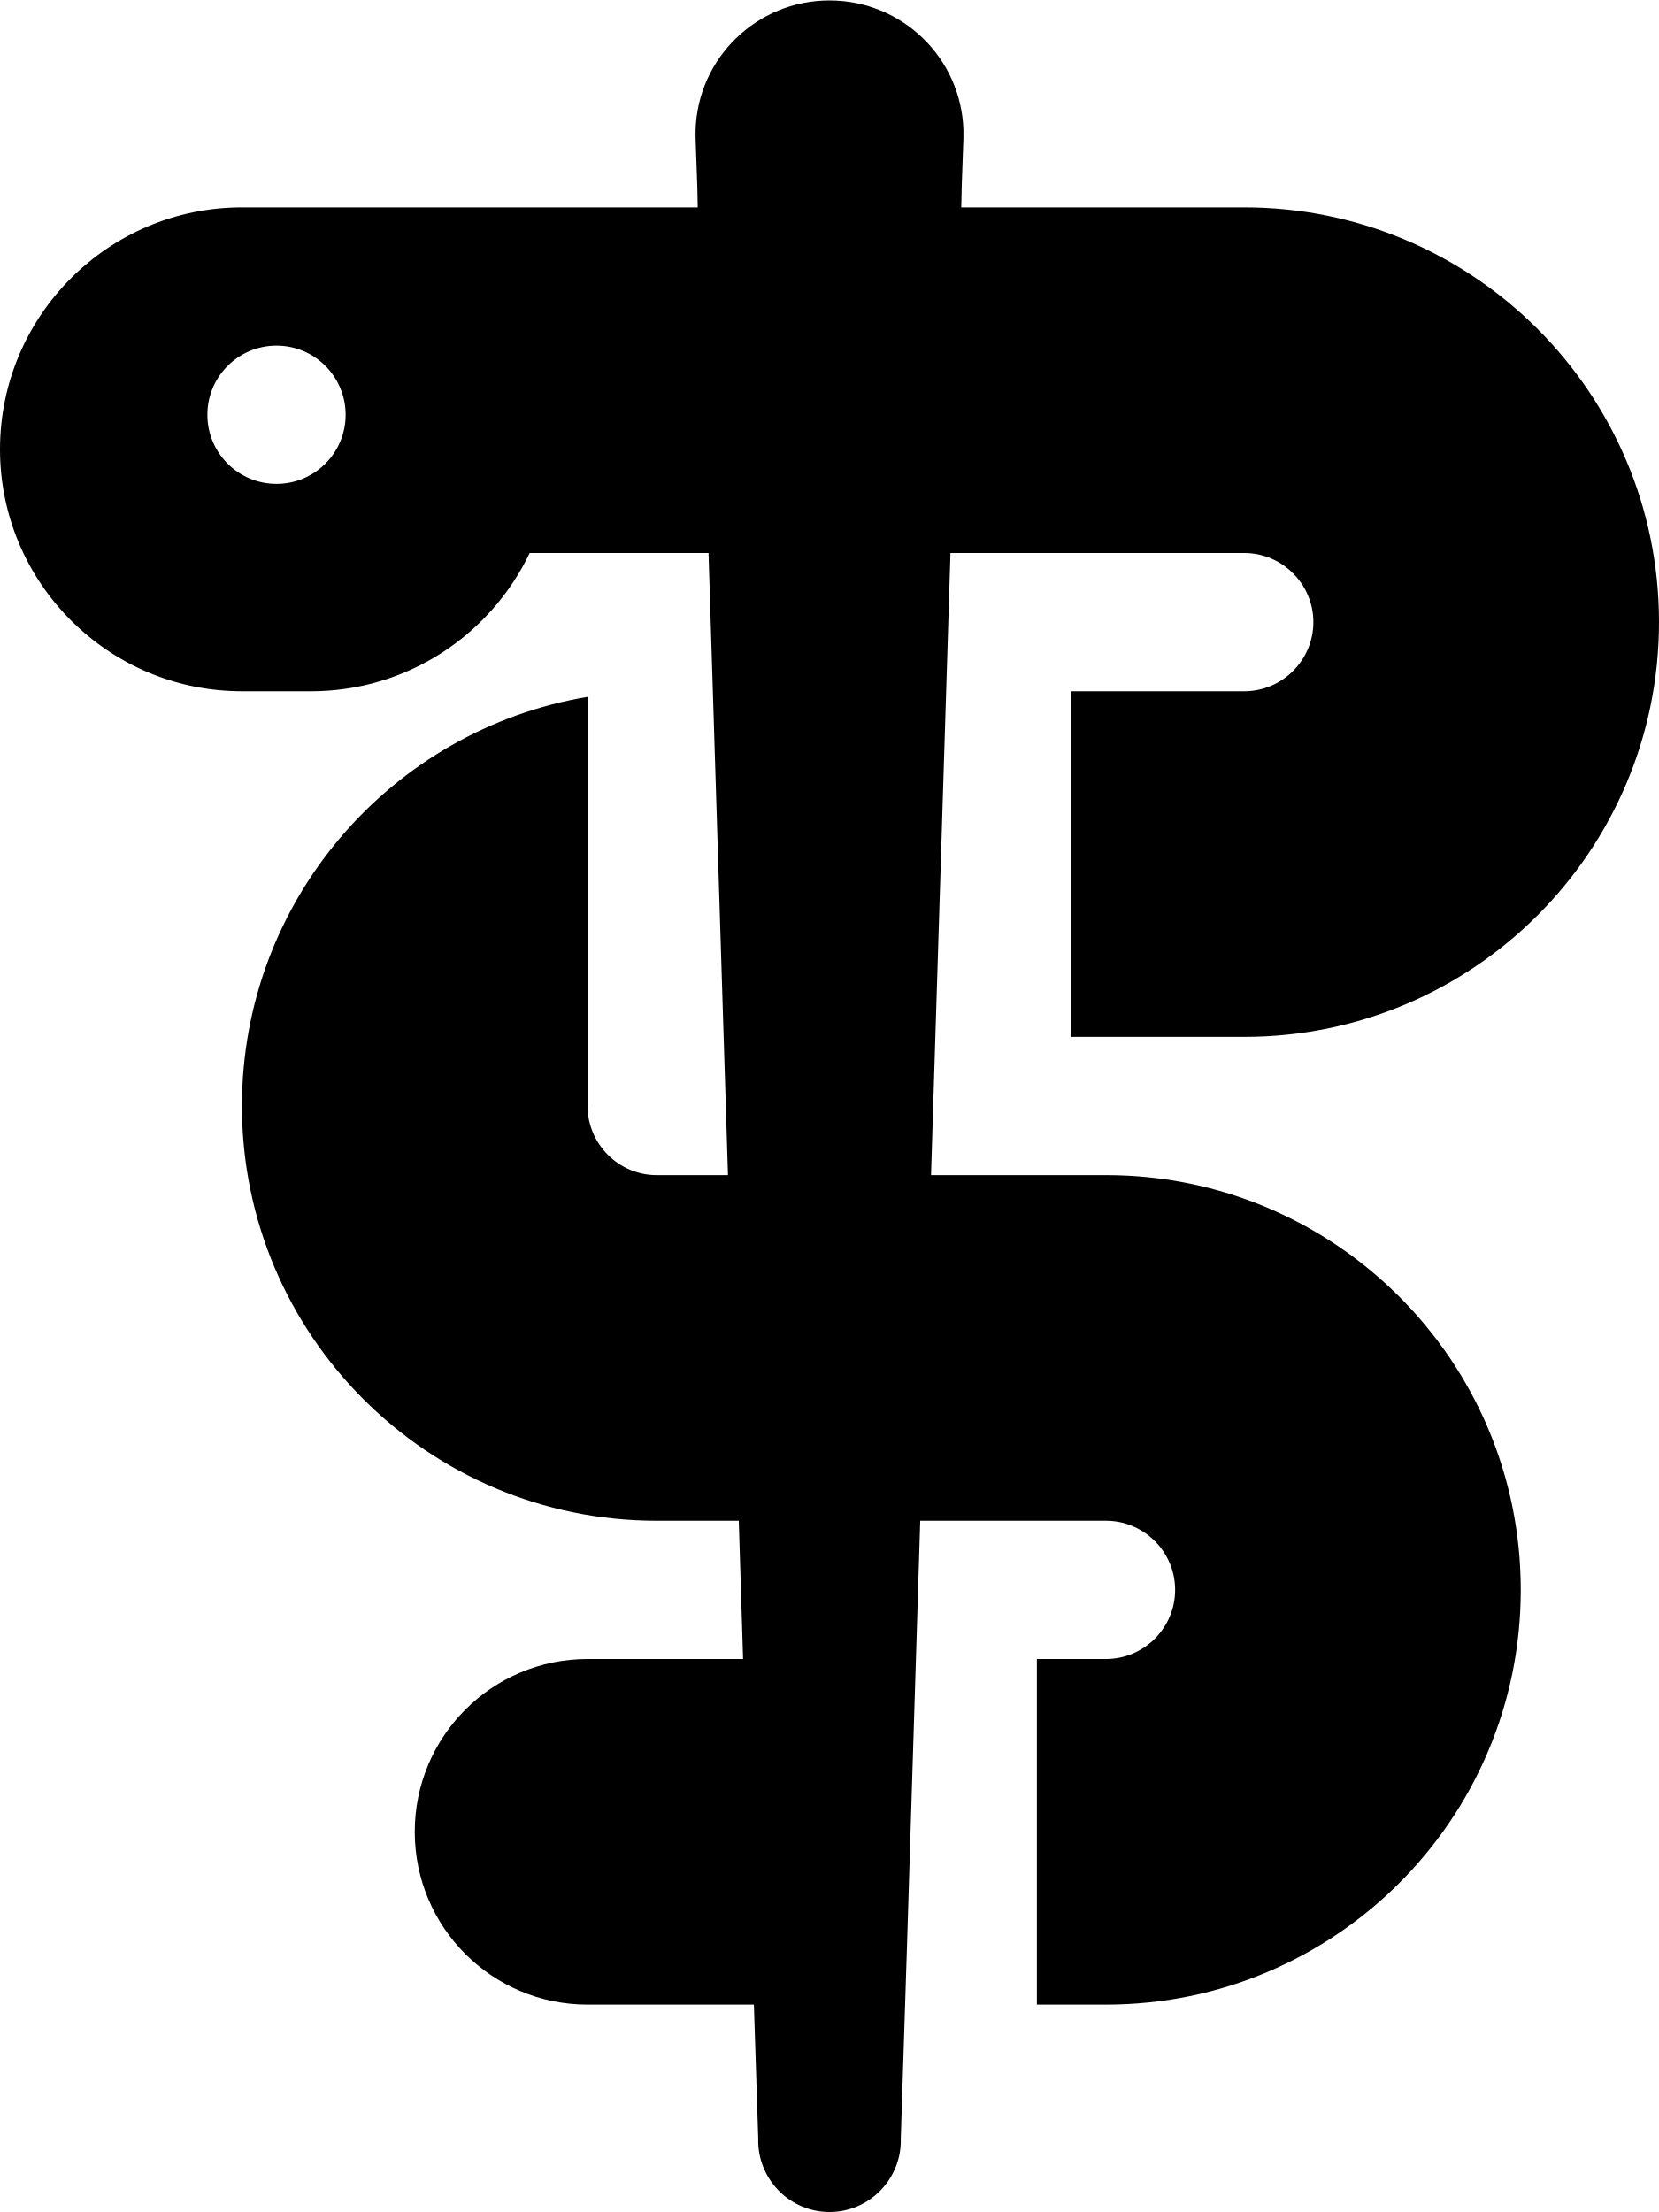
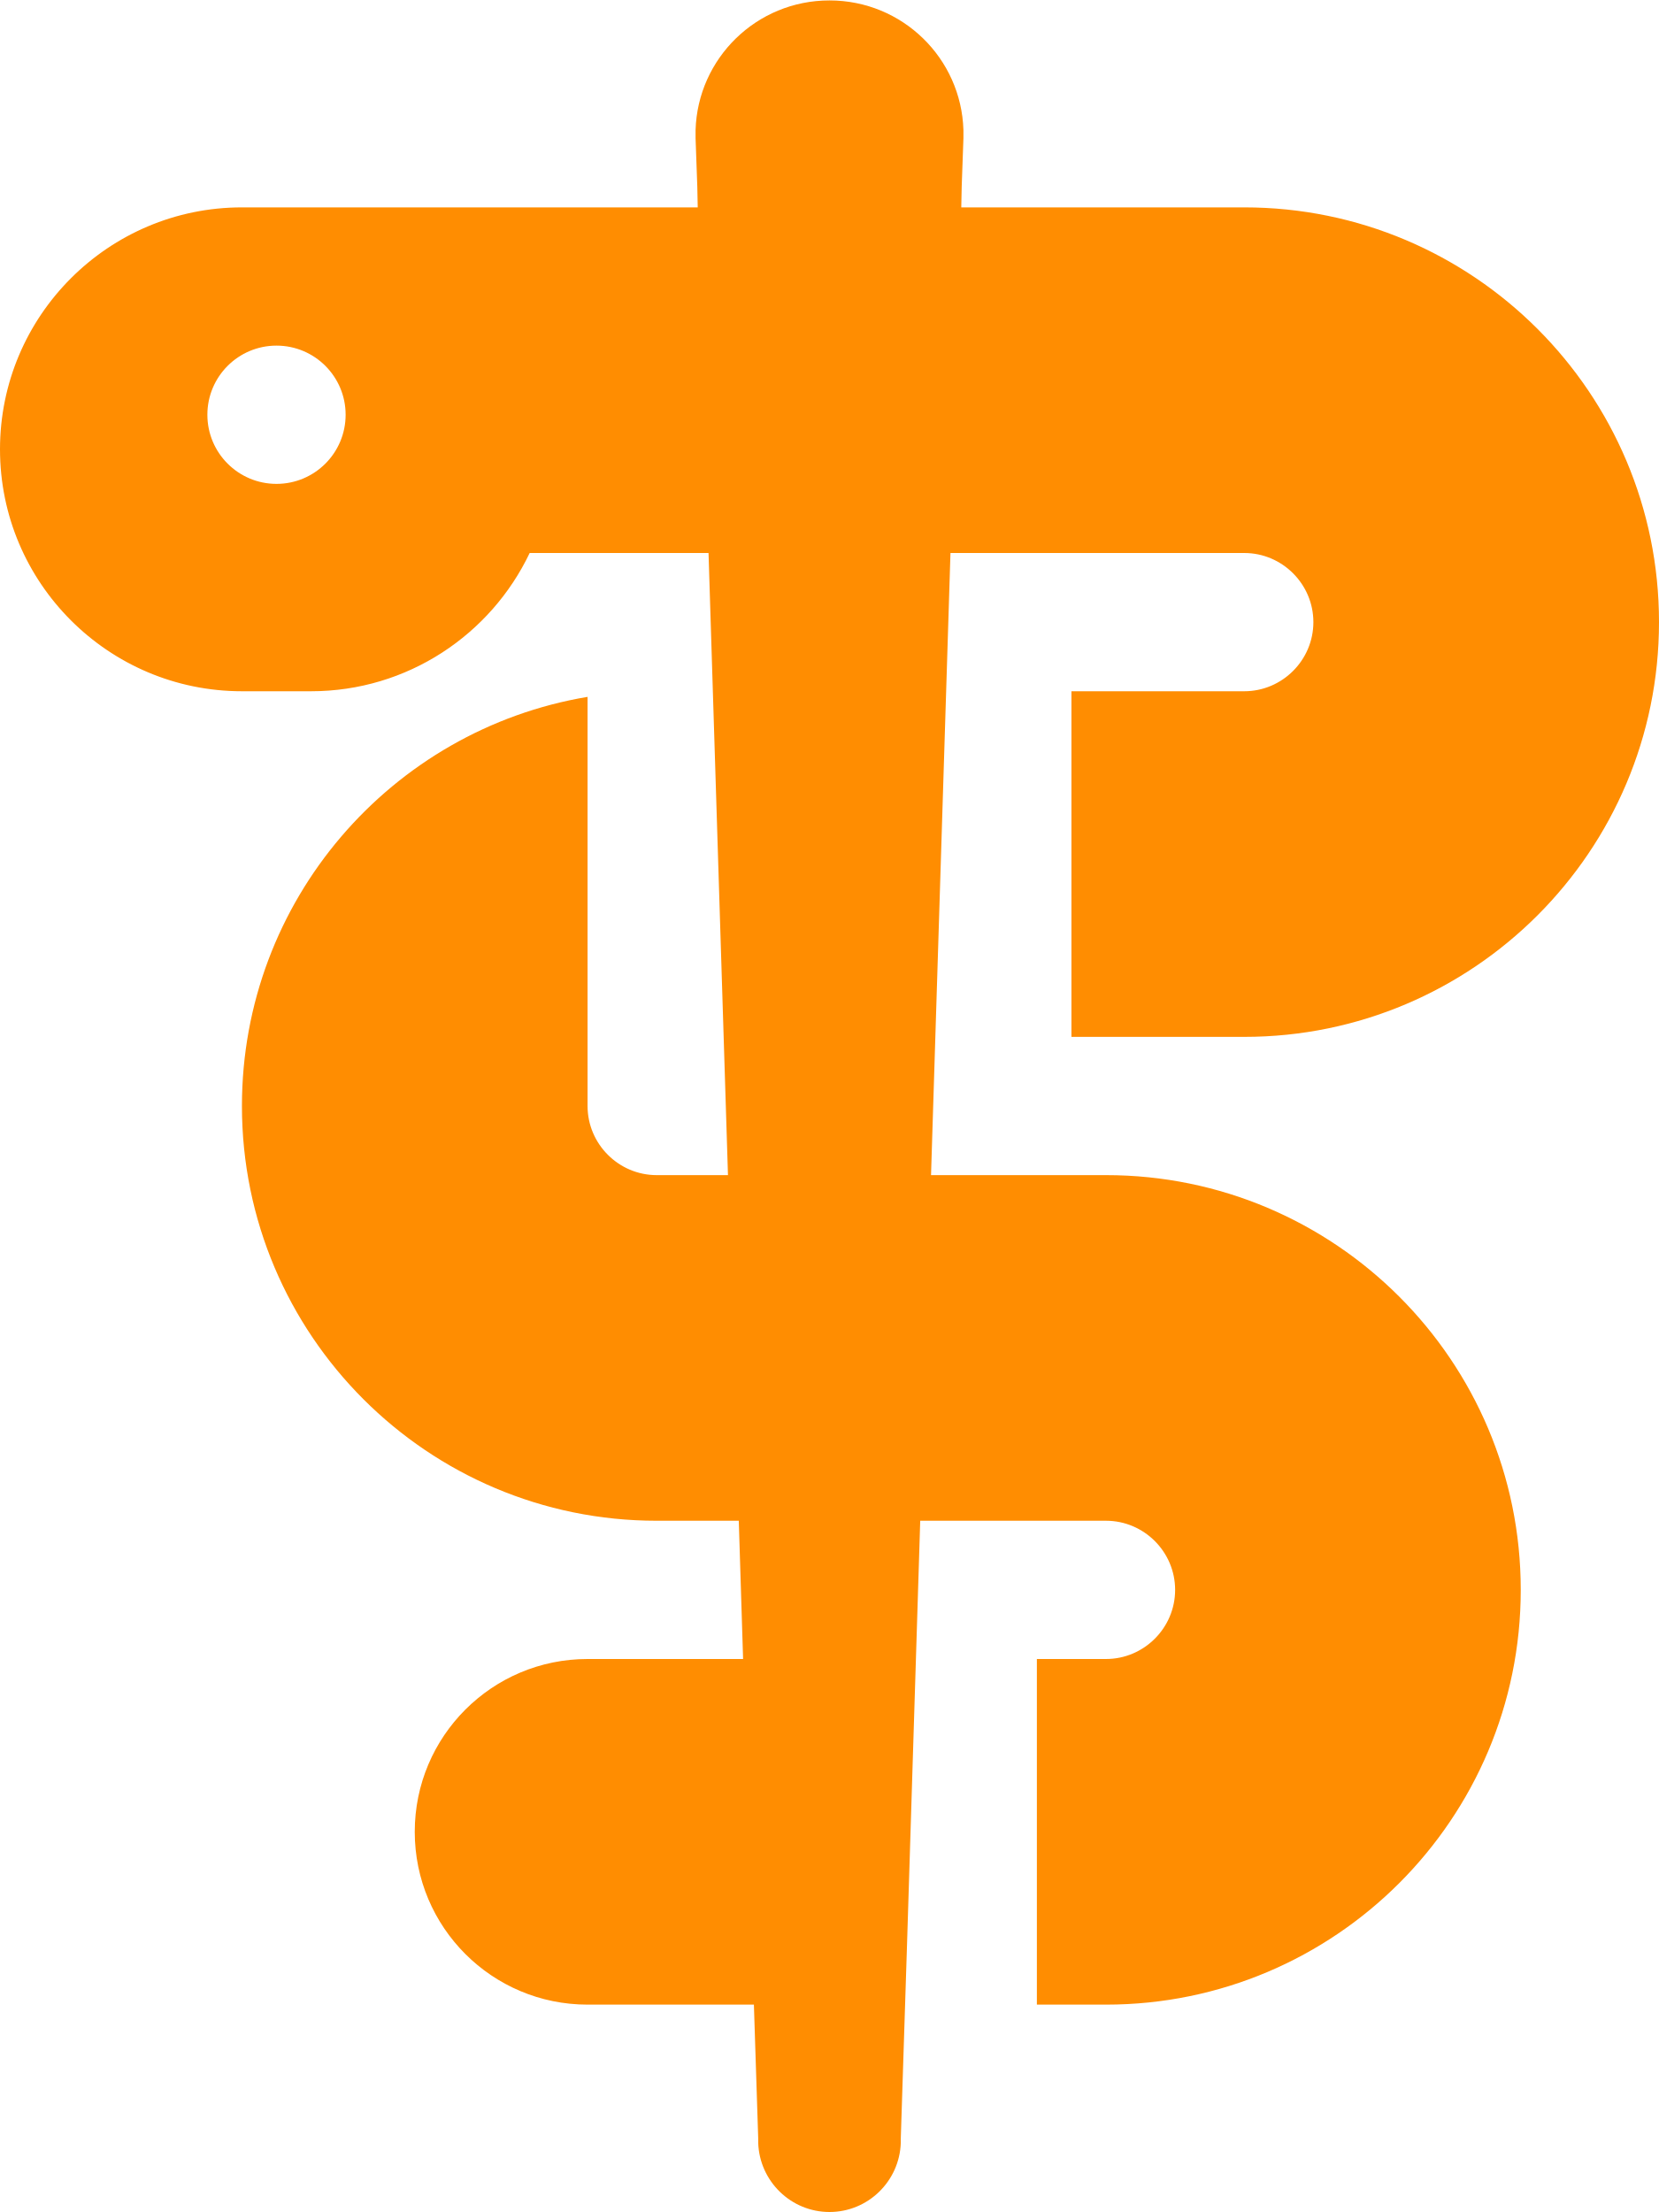
- <svg xmlns="http://www.w3.org/2000/svg" viewBox="0 0 384 512">
+ <svg xmlns="http://www.w3.org/2000/svg" fill="#ff8d01" viewBox="0 0 384 512">
  <path d="M222.6 43.2l-.1 4.8H288c53 0 96 43 96 96s-43 96-96 96H248V160h40c8.8 0 16-7.2 16-16s-7.2-16-16-16H248 220l-4.5 144H256c53 0 96 43 96 96s-43 96-96 96H240V384h16c8.8 0 16-7.2 16-16s-7.2-16-16-16H213l-3.1 99.5L208.5 495l0 1c-.3 8.9-7.6 16-16.5 16s-16.2-7.1-16.5-16l0-1-1-31H136c-22.1 0-40-17.9-40-40s17.9-40 40-40h36l-1-32H152c-53 0-96-43-96-96c0-47.6 34.6-87.1 80-94.7V256c0 8.8 7.2 16 16 16h16.5L164 128H136 122.6c-9 18.9-28.3 32-50.6 32H56c-30.9 0-56-25.1-56-56S25.1 48 56 48h8 8 89.5l-.1-4.8L161 32c0-.7 0-1.3 0-1.9c.5-16.6 14.1-30 31-30s30.5 13.4 31 30c0 .6 0 1.3 0 1.9l-.4 11.2zM64 112a16 16 0 1 0 0-32 16 16 0 1 0 0 32z" />
</svg>
